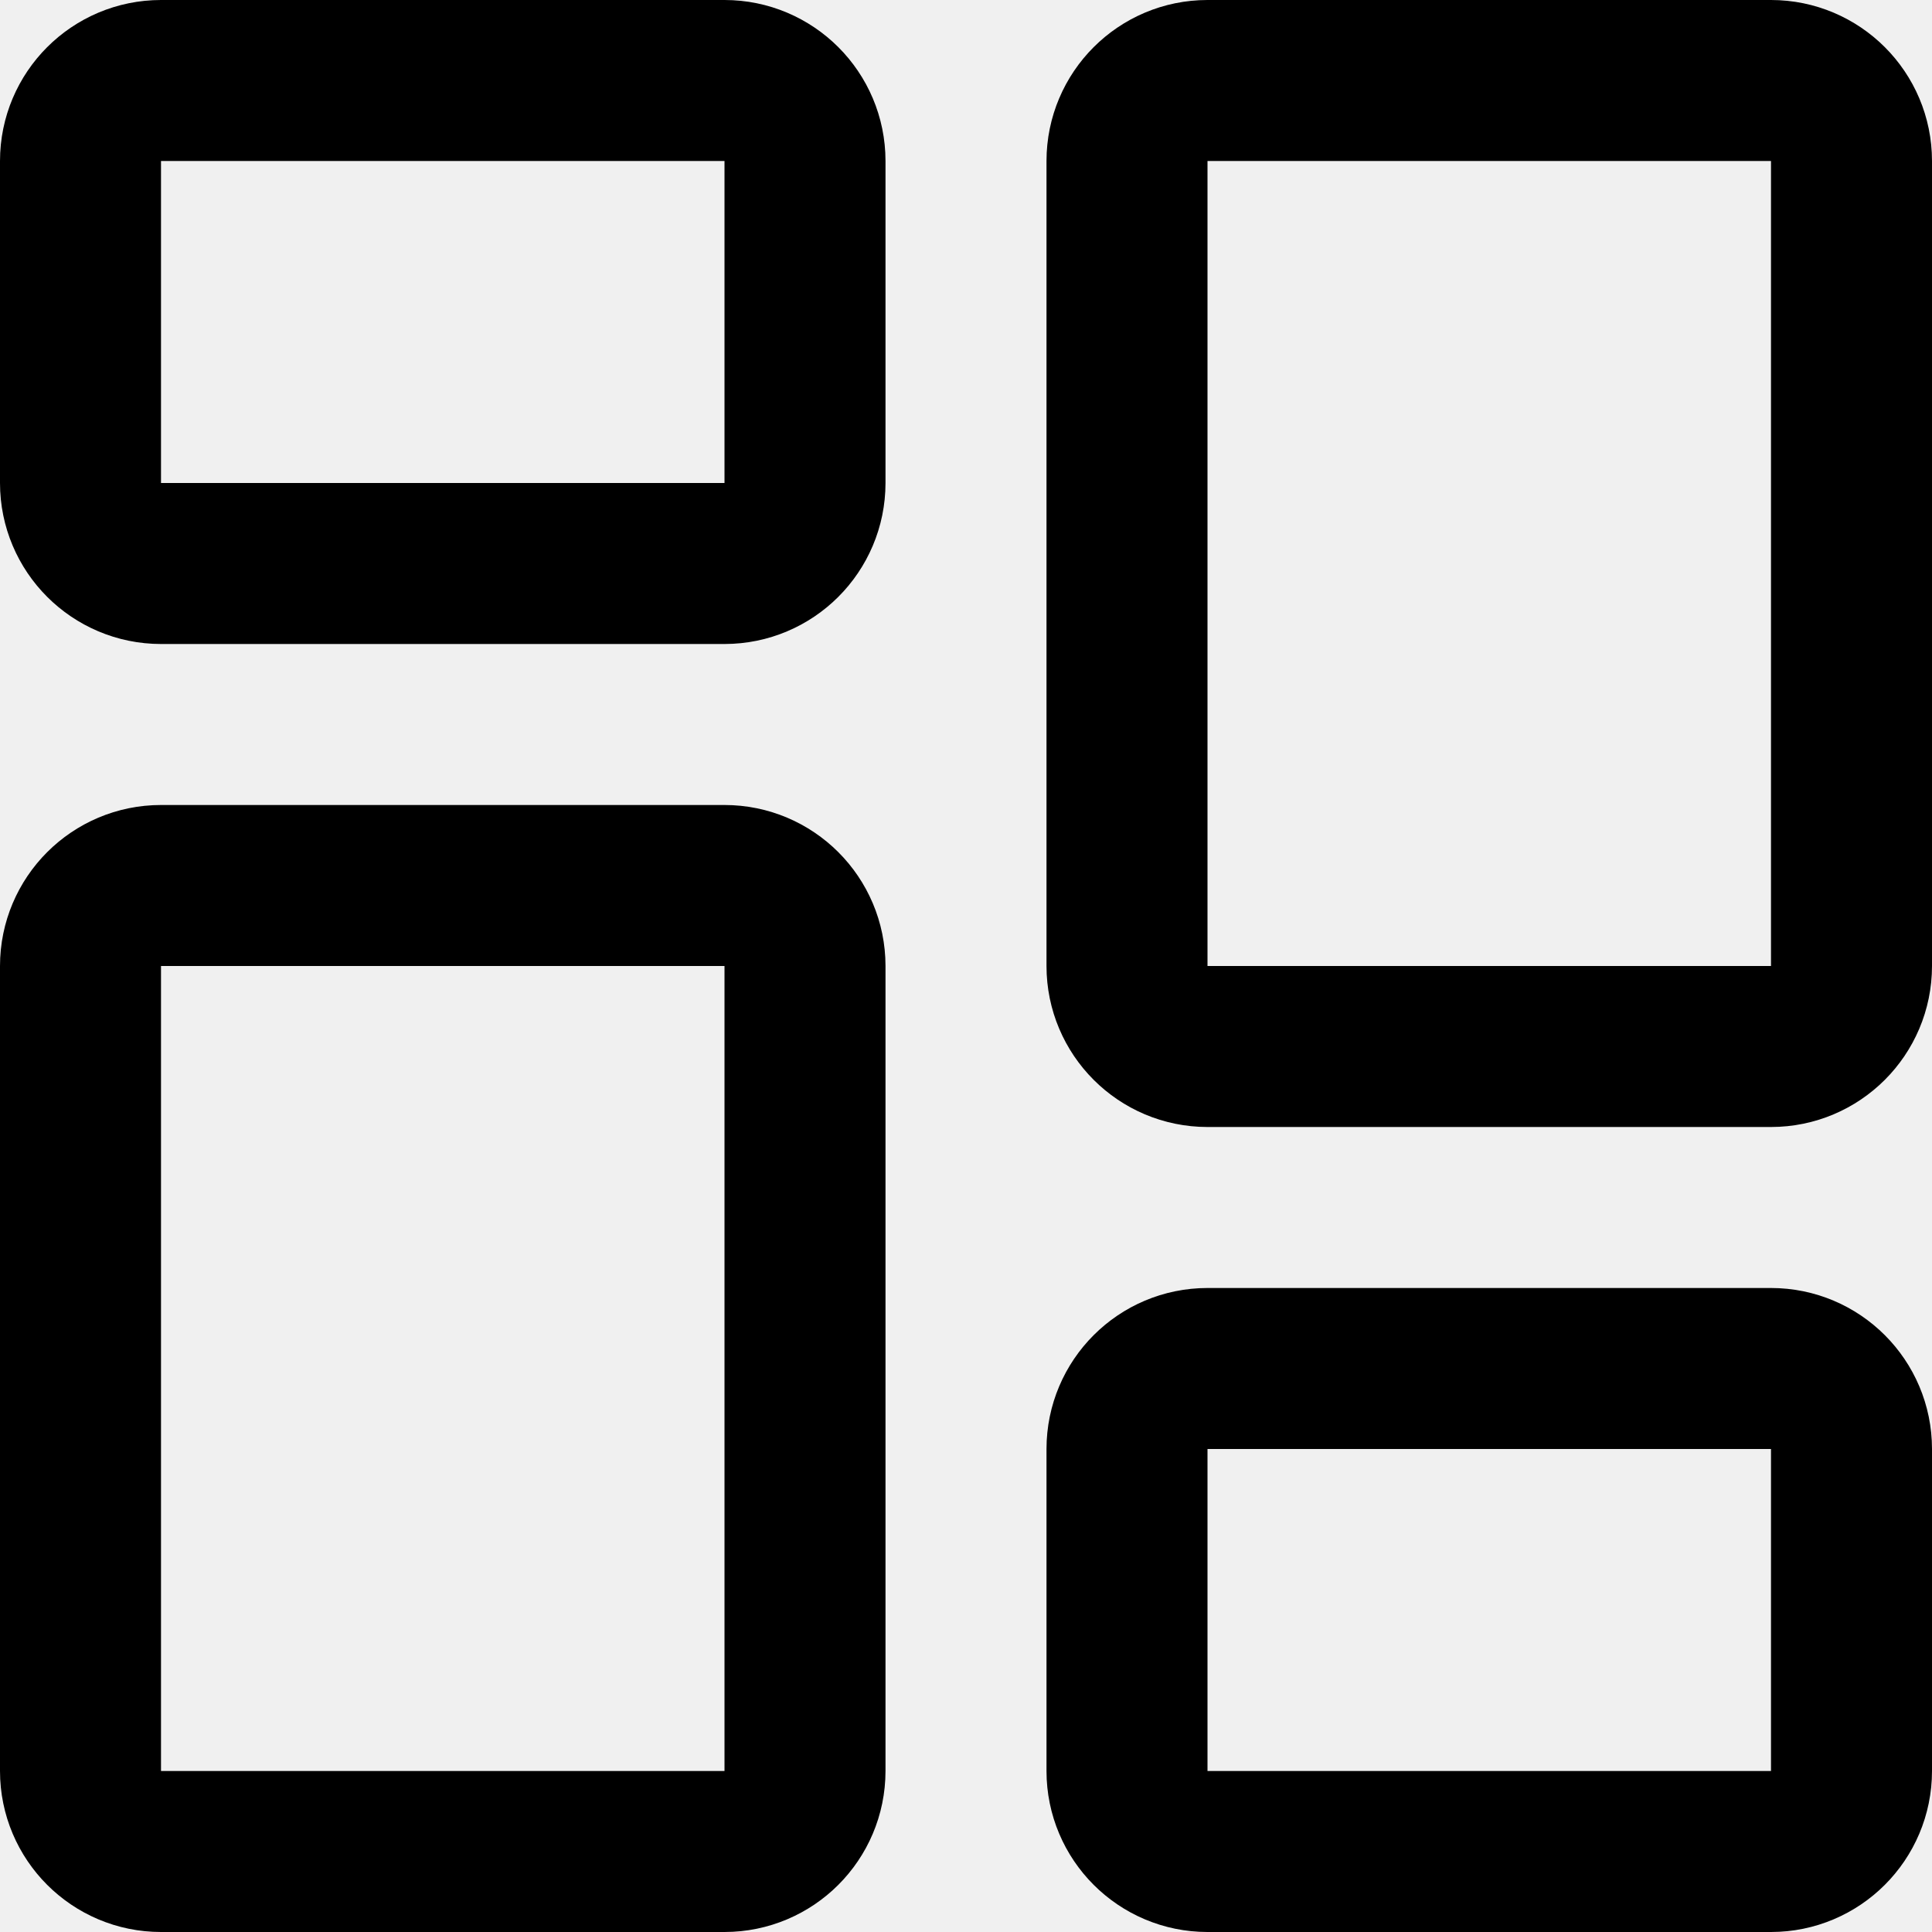
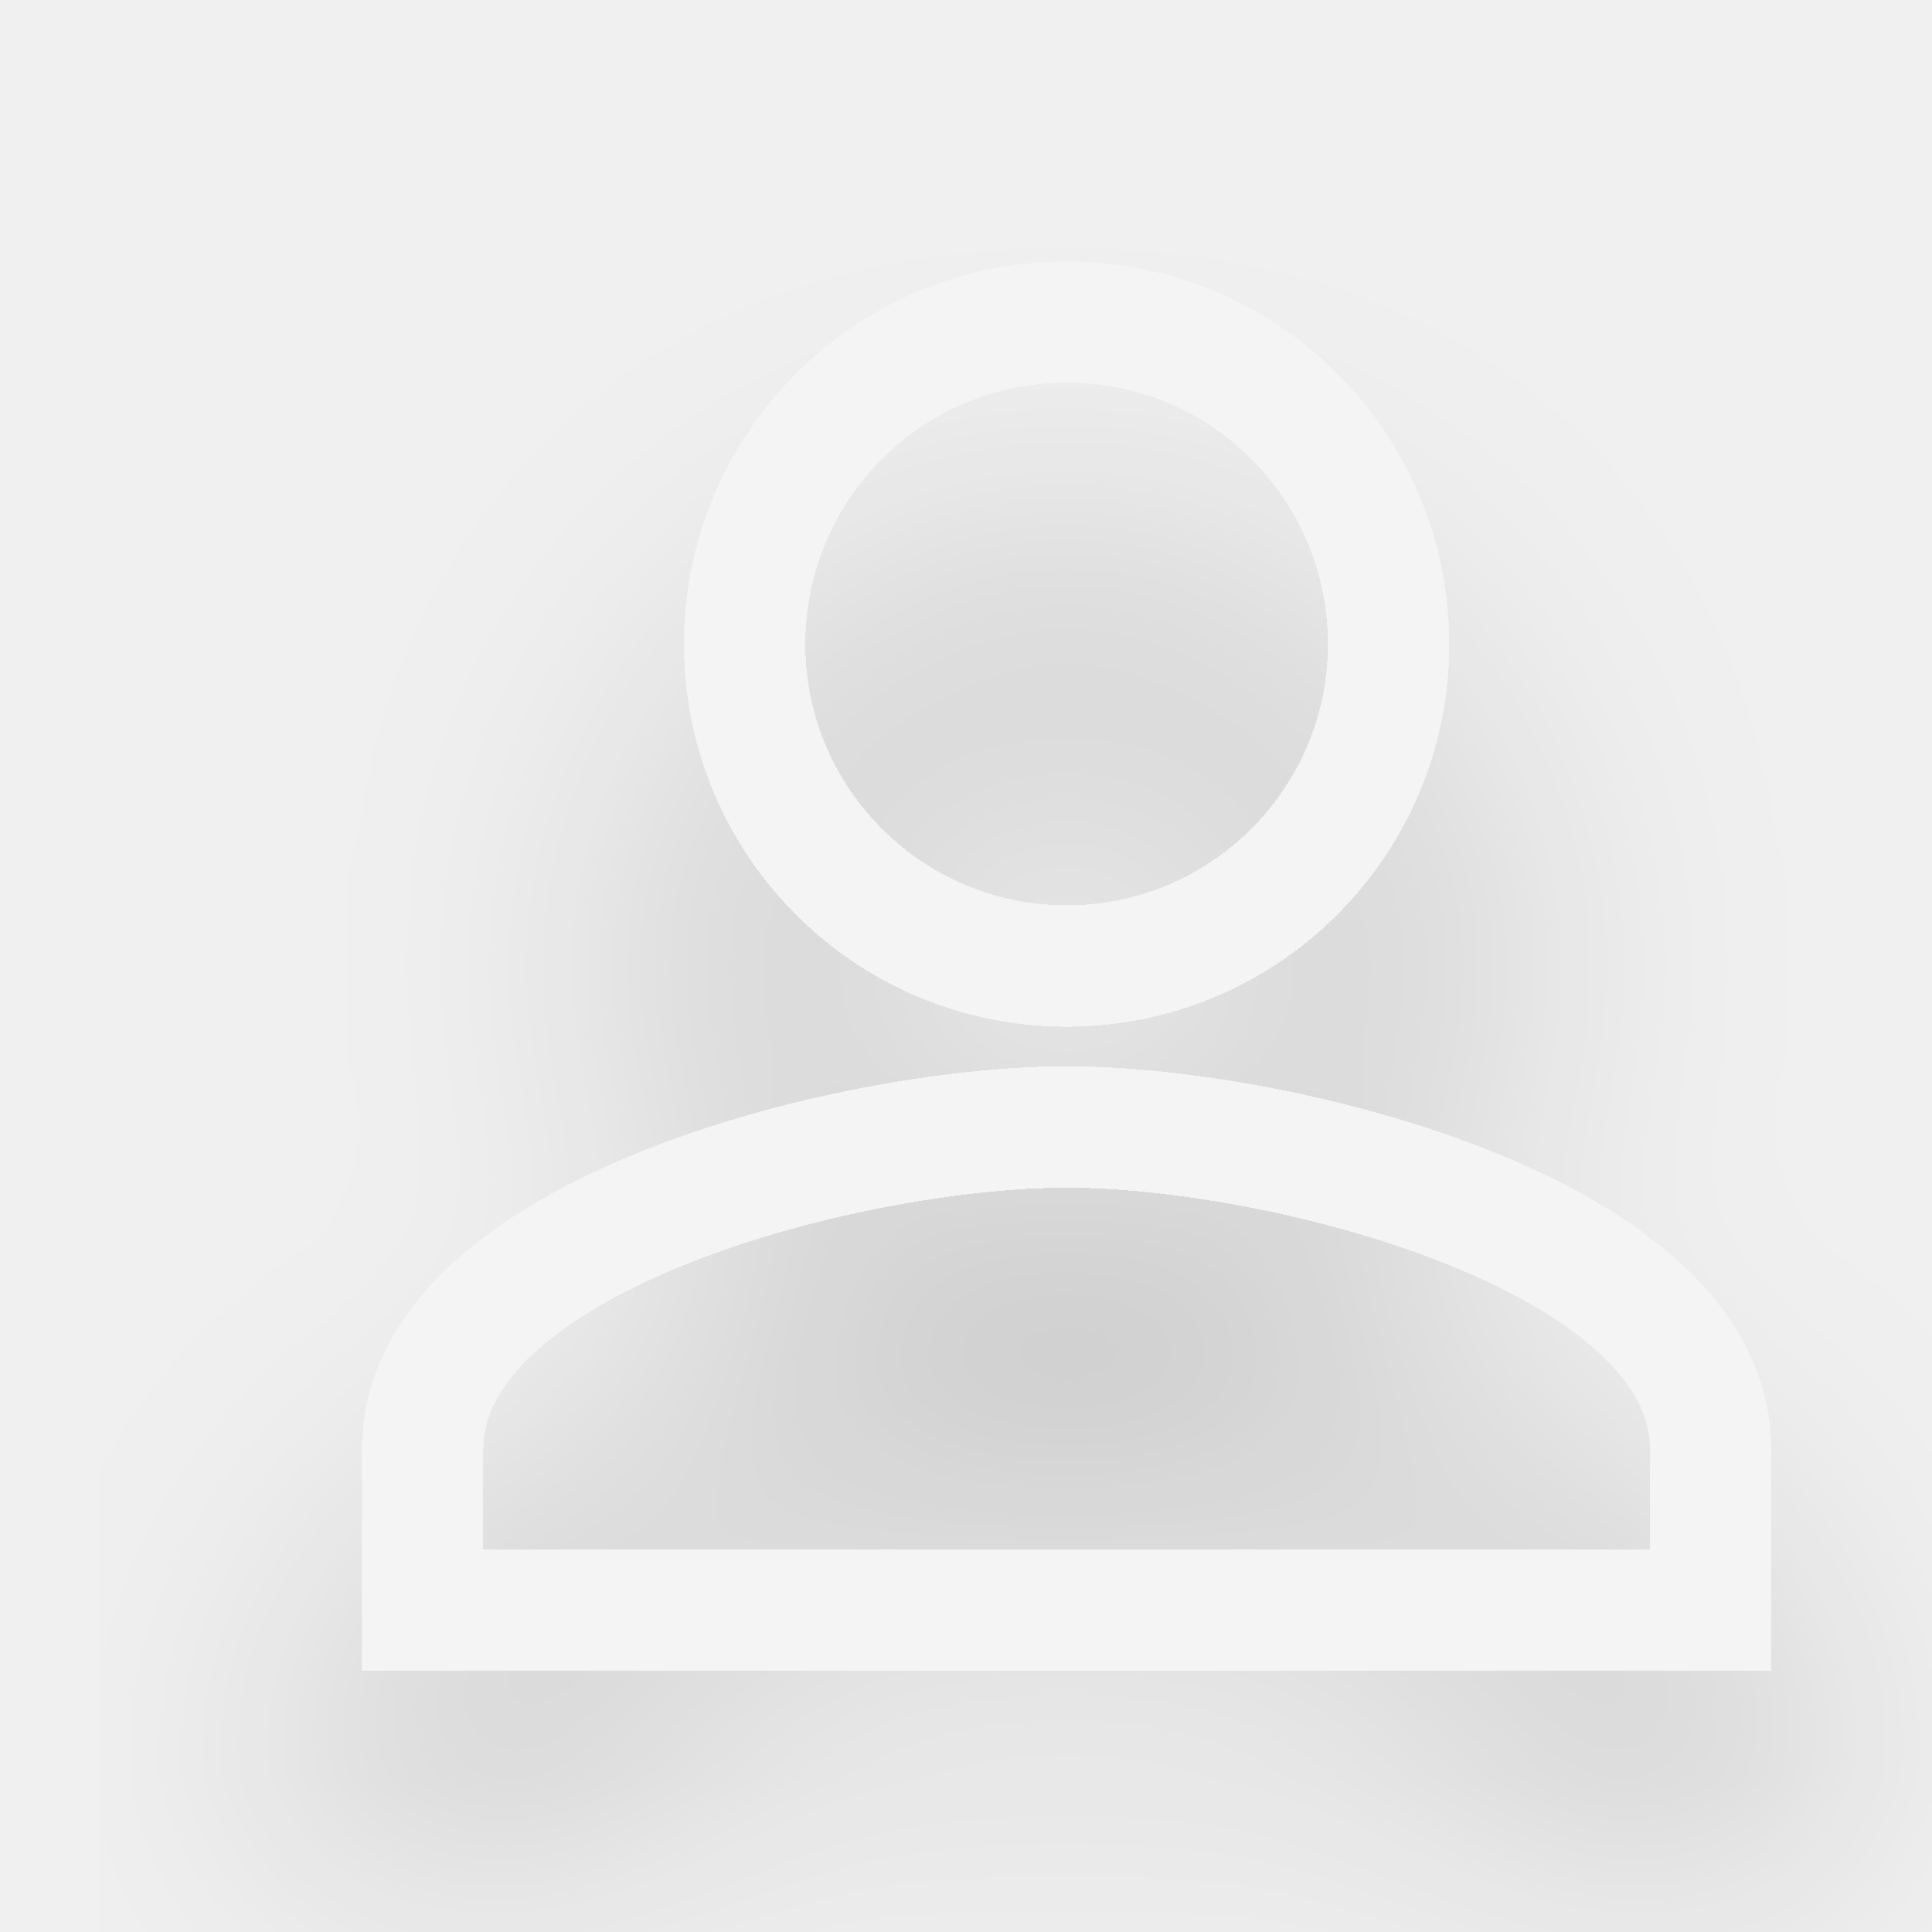
- <svg xmlns="http://www.w3.org/2000/svg" width="18" height="18" viewBox="0 0 18 18" fill="none">
-   <path d="M0.75 1.5C0.75 1.086 1.086 0.75 1.5 0.75H6.75C7.164 0.75 7.5 1.086 7.5 1.5V4.5C7.5 4.914 7.164 5.25 6.75 5.25H1.5C1.086 5.25 0.75 4.914 0.75 4.5V1.5ZM10.5 13.5C10.5 13.086 10.836 12.75 11.25 12.75H16.5C16.914 12.75 17.25 13.086 17.25 13.5V16.5C17.25 16.914 16.914 17.25 16.5 17.25H11.25C10.836 17.25 10.5 16.914 10.5 16.5V13.5ZM0.75 9C0.75 8.586 1.086 8.25 1.5 8.25H6.75C7.164 8.25 7.5 8.586 7.5 9V16.5C7.5 16.914 7.164 17.25 6.75 17.25H1.5C1.086 17.25 0.75 16.914 0.75 16.5V9ZM10.5 1.5C10.5 1.086 10.836 0.75 11.25 0.75H16.5C16.914 0.75 17.25 1.086 17.25 1.5V9C17.25 9.414 16.914 9.75 16.5 9.75H11.25C10.836 9.75 10.5 9.414 10.5 9V1.5Z" stroke="black" stroke-width="1.5" />
+ <svg xmlns="http://www.w3.org/2000/svg" width="24" height="24" viewBox="0 0 24 24" fill="none">
+   <g clip-path="url(#clip0_690_285)" filter="url(#filter0_d_690_285)">
+     <path d="M13.25 12C15.46 12 17.25 10.21 17.25 8C17.25 5.79 15.46 4 13.25 4C11.04 4 9.25 5.79 9.25 8C9.25 10.21 11.04 12 13.25 12ZM13.25 14C10.58 14 5.25 15.34 5.25 18V20H21.25V18C21.25 15.34 15.92 14 13.25 14Z" stroke="white" stroke-opacity="0.3" stroke-width="1.5" />
+   </g>
+   <defs>
+     <filter id="filter0_d_690_285" x="-2.75" y="0" width="32" height="32" filterUnits="userSpaceOnUse" color-interpolation-filters="sRGB">
+       <feFlood flood-opacity="0" result="BackgroundImageFix" />
+       <feColorMatrix in="SourceAlpha" type="matrix" values="0 0 0 0 0 0 0 0 0 0 0 0 0 0 0 0 0 0 127 0" result="hardAlpha" />
+       <feOffset dy="4" />
+       <feGaussianBlur stdDeviation="2" />
+       <feComposite in2="hardAlpha" operator="out" />
+       <feColorMatrix type="matrix" values="0 0 0 0 0 0 0 0 0 0 0 0 0 0 0 0 0 0 0.25 0" />
+       <feBlend mode="normal" in2="BackgroundImageFix" result="effect1_dropShadow_690_285" />
+       <feBlend mode="normal" in="SourceGraphic" in2="effect1_dropShadow_690_285" result="shape" />
+     </filter>
+     <clipPath id="clip0_690_285">
+       <rect width="24" height="24" fill="white" transform="translate(1.25)" />
+     </clipPath>
+   </defs>
</svg>
